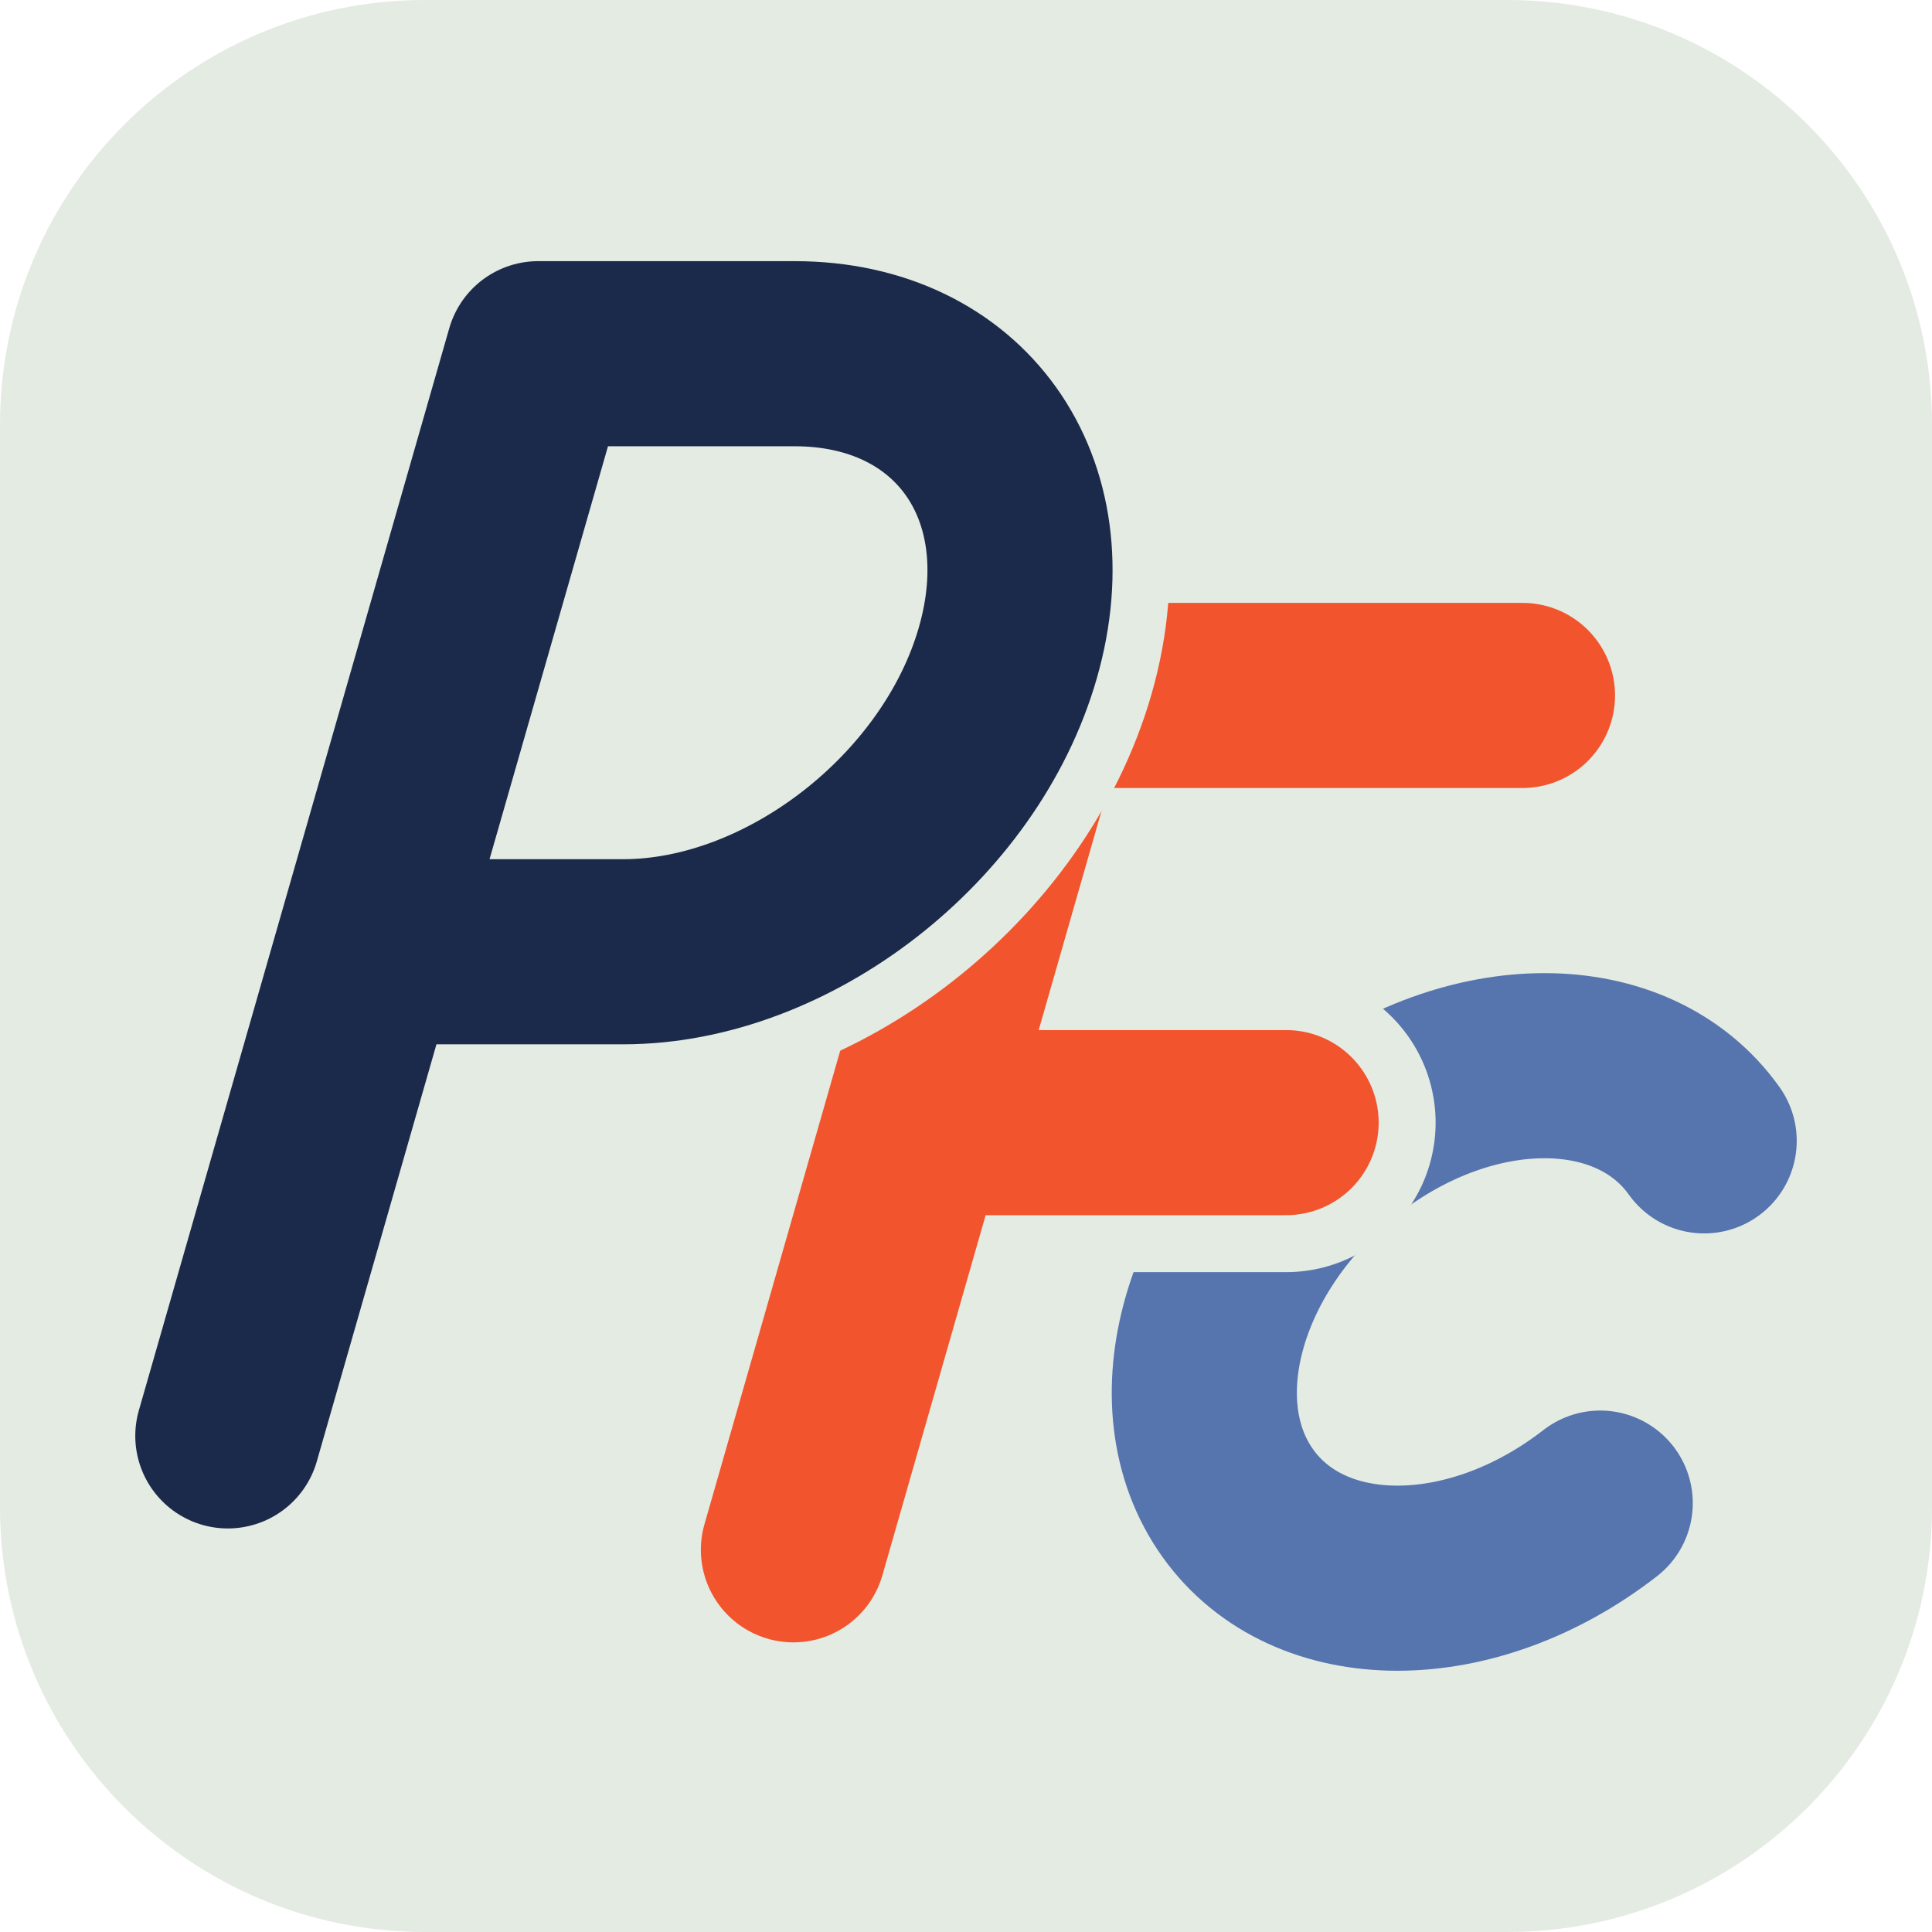
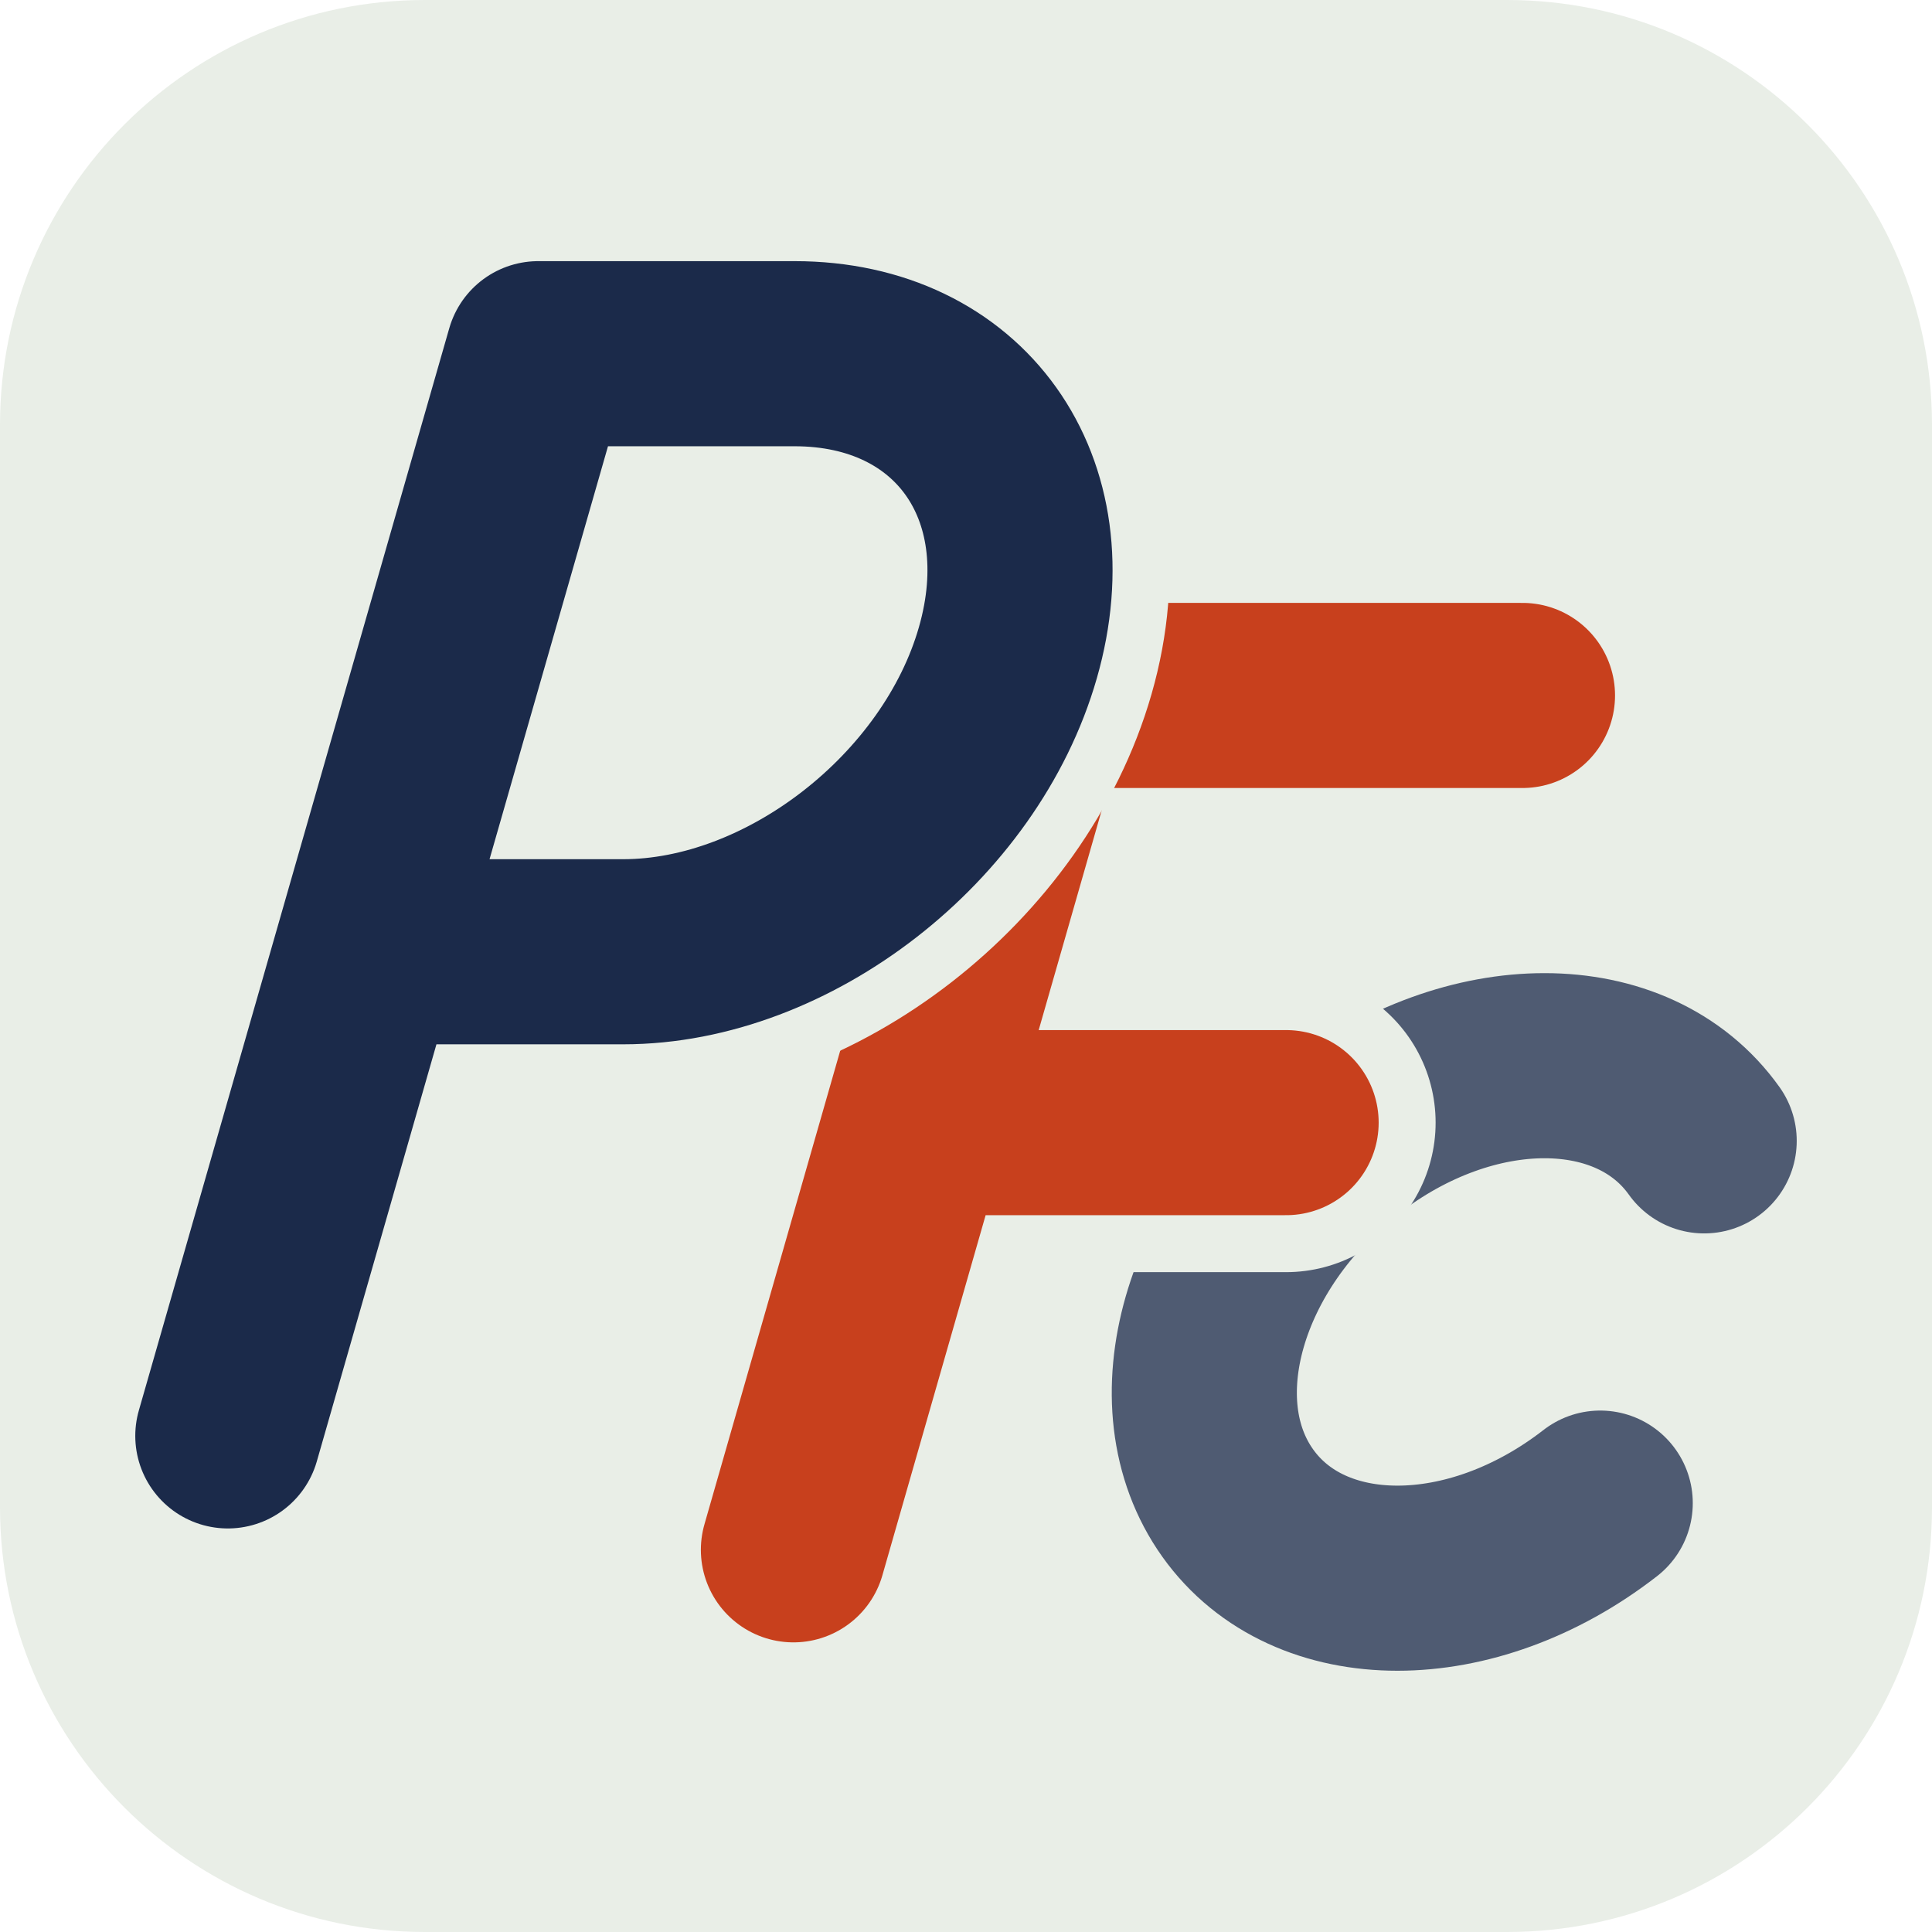
<svg xmlns="http://www.w3.org/2000/svg" viewBox="-4.59 -6.42 67.84 67.84">
-   <rect x="-4.59" y="-6.42" width="67.84" height="67.84" rx="14.92" fill="#E4EBE2" />
+   <rect x="-4.59" y="-6.42" width="67.84" height="67.84" rx="14.92" fill="#E9EEE7" />
  <g fill="none" stroke-linecap="round" stroke-linejoin="round">
-     <path d="M55.25 33.64A10.38 7.8 -40.92 1 0 51.6 46.36" stroke="#5674AE" stroke-width="6.5" />
-     <path d="M23.27 48L31.87 18L48.87 18M27.57 33L40.57 33" stroke="#E4EBE2" stroke-width="10.5" />
-     <path d="M23.27 48L31.87 18L48.87 18M27.57 33L40.57 33" stroke="#F2542D" stroke-width="6.5" />
-     <path d="M3.41 44L14.31 6L23.31 6A12.11 9.1 -40.92 0 1 30.8 16.5A12.11 9.1 -40.92 0 1 17.29 27L8.29 27" stroke="#E4EBE2" stroke-width="10.5" />
+     <path d="M55.25 33.64A10.38 7.8 -40.92 1 0 51.6 46.36" stroke="#4F5B72" stroke-width="6.5" />
+     <path d="M23.27 48L31.87 18L48.87 18M27.57 33L40.57 33" stroke="#E9EEE7" stroke-width="10.5" />
+     <path d="M23.27 48L31.87 18L48.87 18M27.57 33L40.57 33" stroke="#C8401D" stroke-width="6.5" />
+     <path d="M3.41 44L14.31 6L23.31 6A12.11 9.1 -40.92 0 1 30.8 16.5A12.11 9.1 -40.92 0 1 17.29 27L8.29 27" stroke="#E9EEE7" stroke-width="10.5" />
    <path d="M3.41 44L14.31 6L23.31 6A12.11 9.1 -40.92 0 1 30.8 16.5A12.11 9.1 -40.92 0 1 17.29 27L8.29 27" stroke="#1B2A4A" stroke-width="6.5" />
  </g>
</svg>
